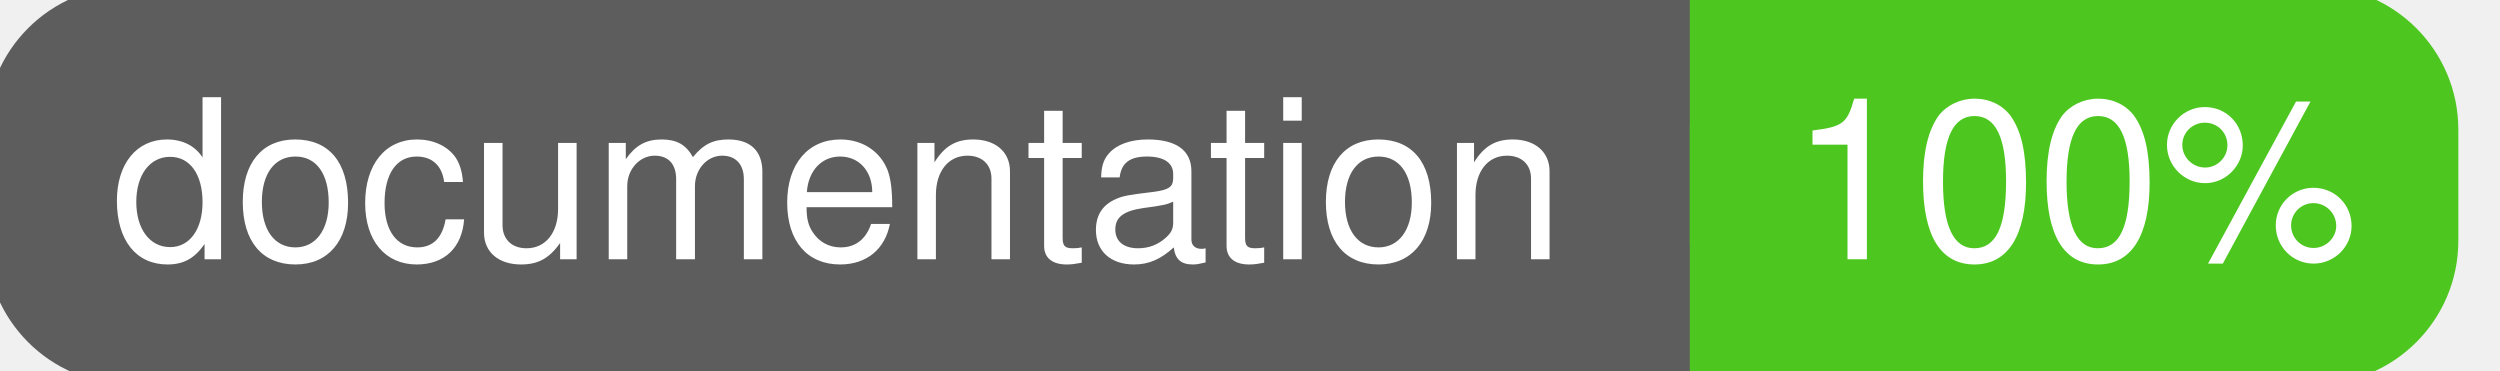
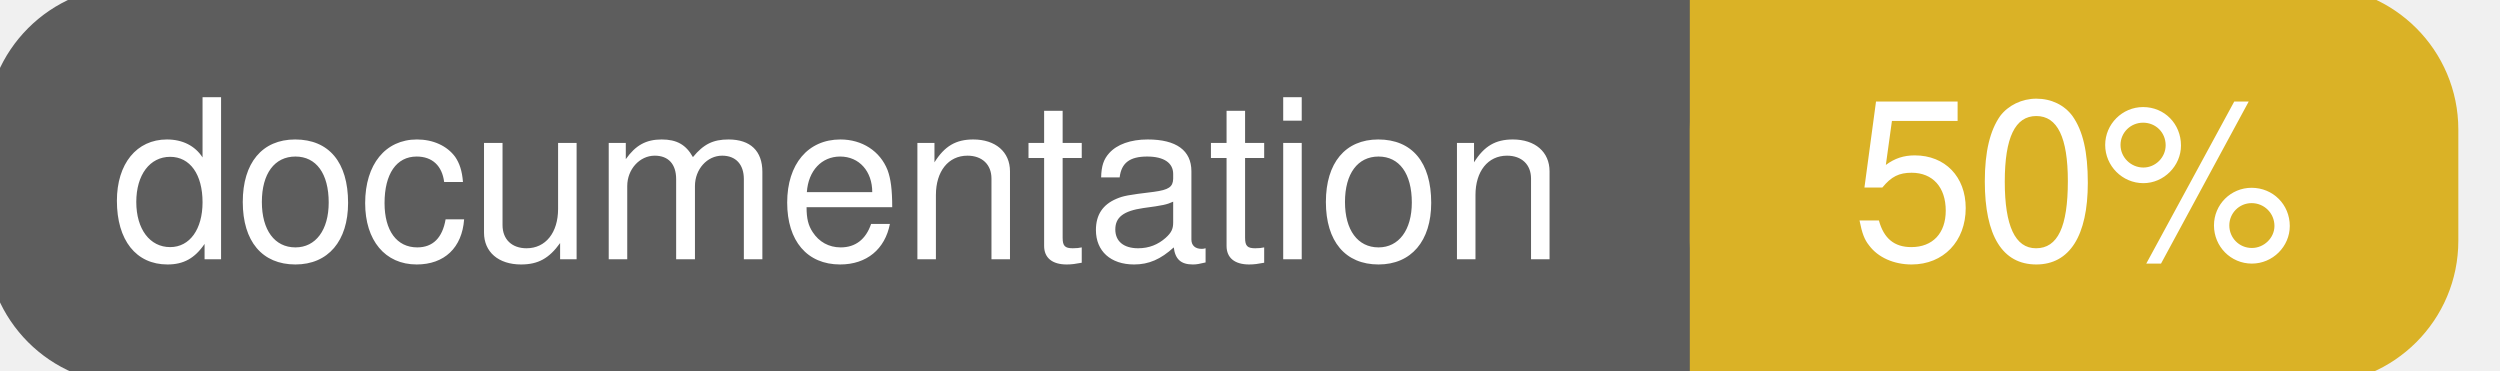
<svg xmlns="http://www.w3.org/2000/svg" width="135" height="20">
  <g>
    <rect id="svg_1" height="20" width="130" y="0" x="0" stroke-width="1.5" stroke="#5d5d5d" fill="#5d5d5d" rx="7" ry="7" />
-     <rect id="svg_2" height="20" width="40" y="0" x="92" stroke-width="1.5" stroke="#4dc71f" fill="#4dc71f" rx="7" ry="7" />
-     <rect id="svg_3" height="20" width="22" y="0" x="92" stroke-width="1.5" stroke="#4dc71f" fill="#4dc71f" />
+     <rect id="svg_2" height="20" width="40" y="0" x="92" stroke-width="1.5" stroke="#dab226" fill="#dab226" rx="7" ry="7" />
+     <rect id="svg_3" height="20" width="22" y="0" x="92" stroke-width="1.5" stroke="#dab226" fill="#dab226" />
    <text xml:space="preserve" text-anchor="start" font-family="Helvetica, Arial, sans-serif" font-size="12" id="svg_4" y="14" x="6" stroke-width="0" stroke="#5d5d5d" fill="#ffffff">documentation</text>
-     <text xml:space="preserve" text-anchor="middle" font-family="Helvetica, Arial, sans-serif" font-size="12" id="svg_5" y="14" x="112" stroke-width="0" stroke="#5d5d5d" fill="#ffffff" style="text-anchor: middle">100%</text>
+     <text xml:space="preserve" text-anchor="middle" font-family="Helvetica, Arial, sans-serif" font-size="12" id="svg_5" y="14" x="112" stroke-width="0" stroke="#5d5d5d" fill="#ffffff" style="text-anchor: middle">50%</text>
  </g>
</svg>
